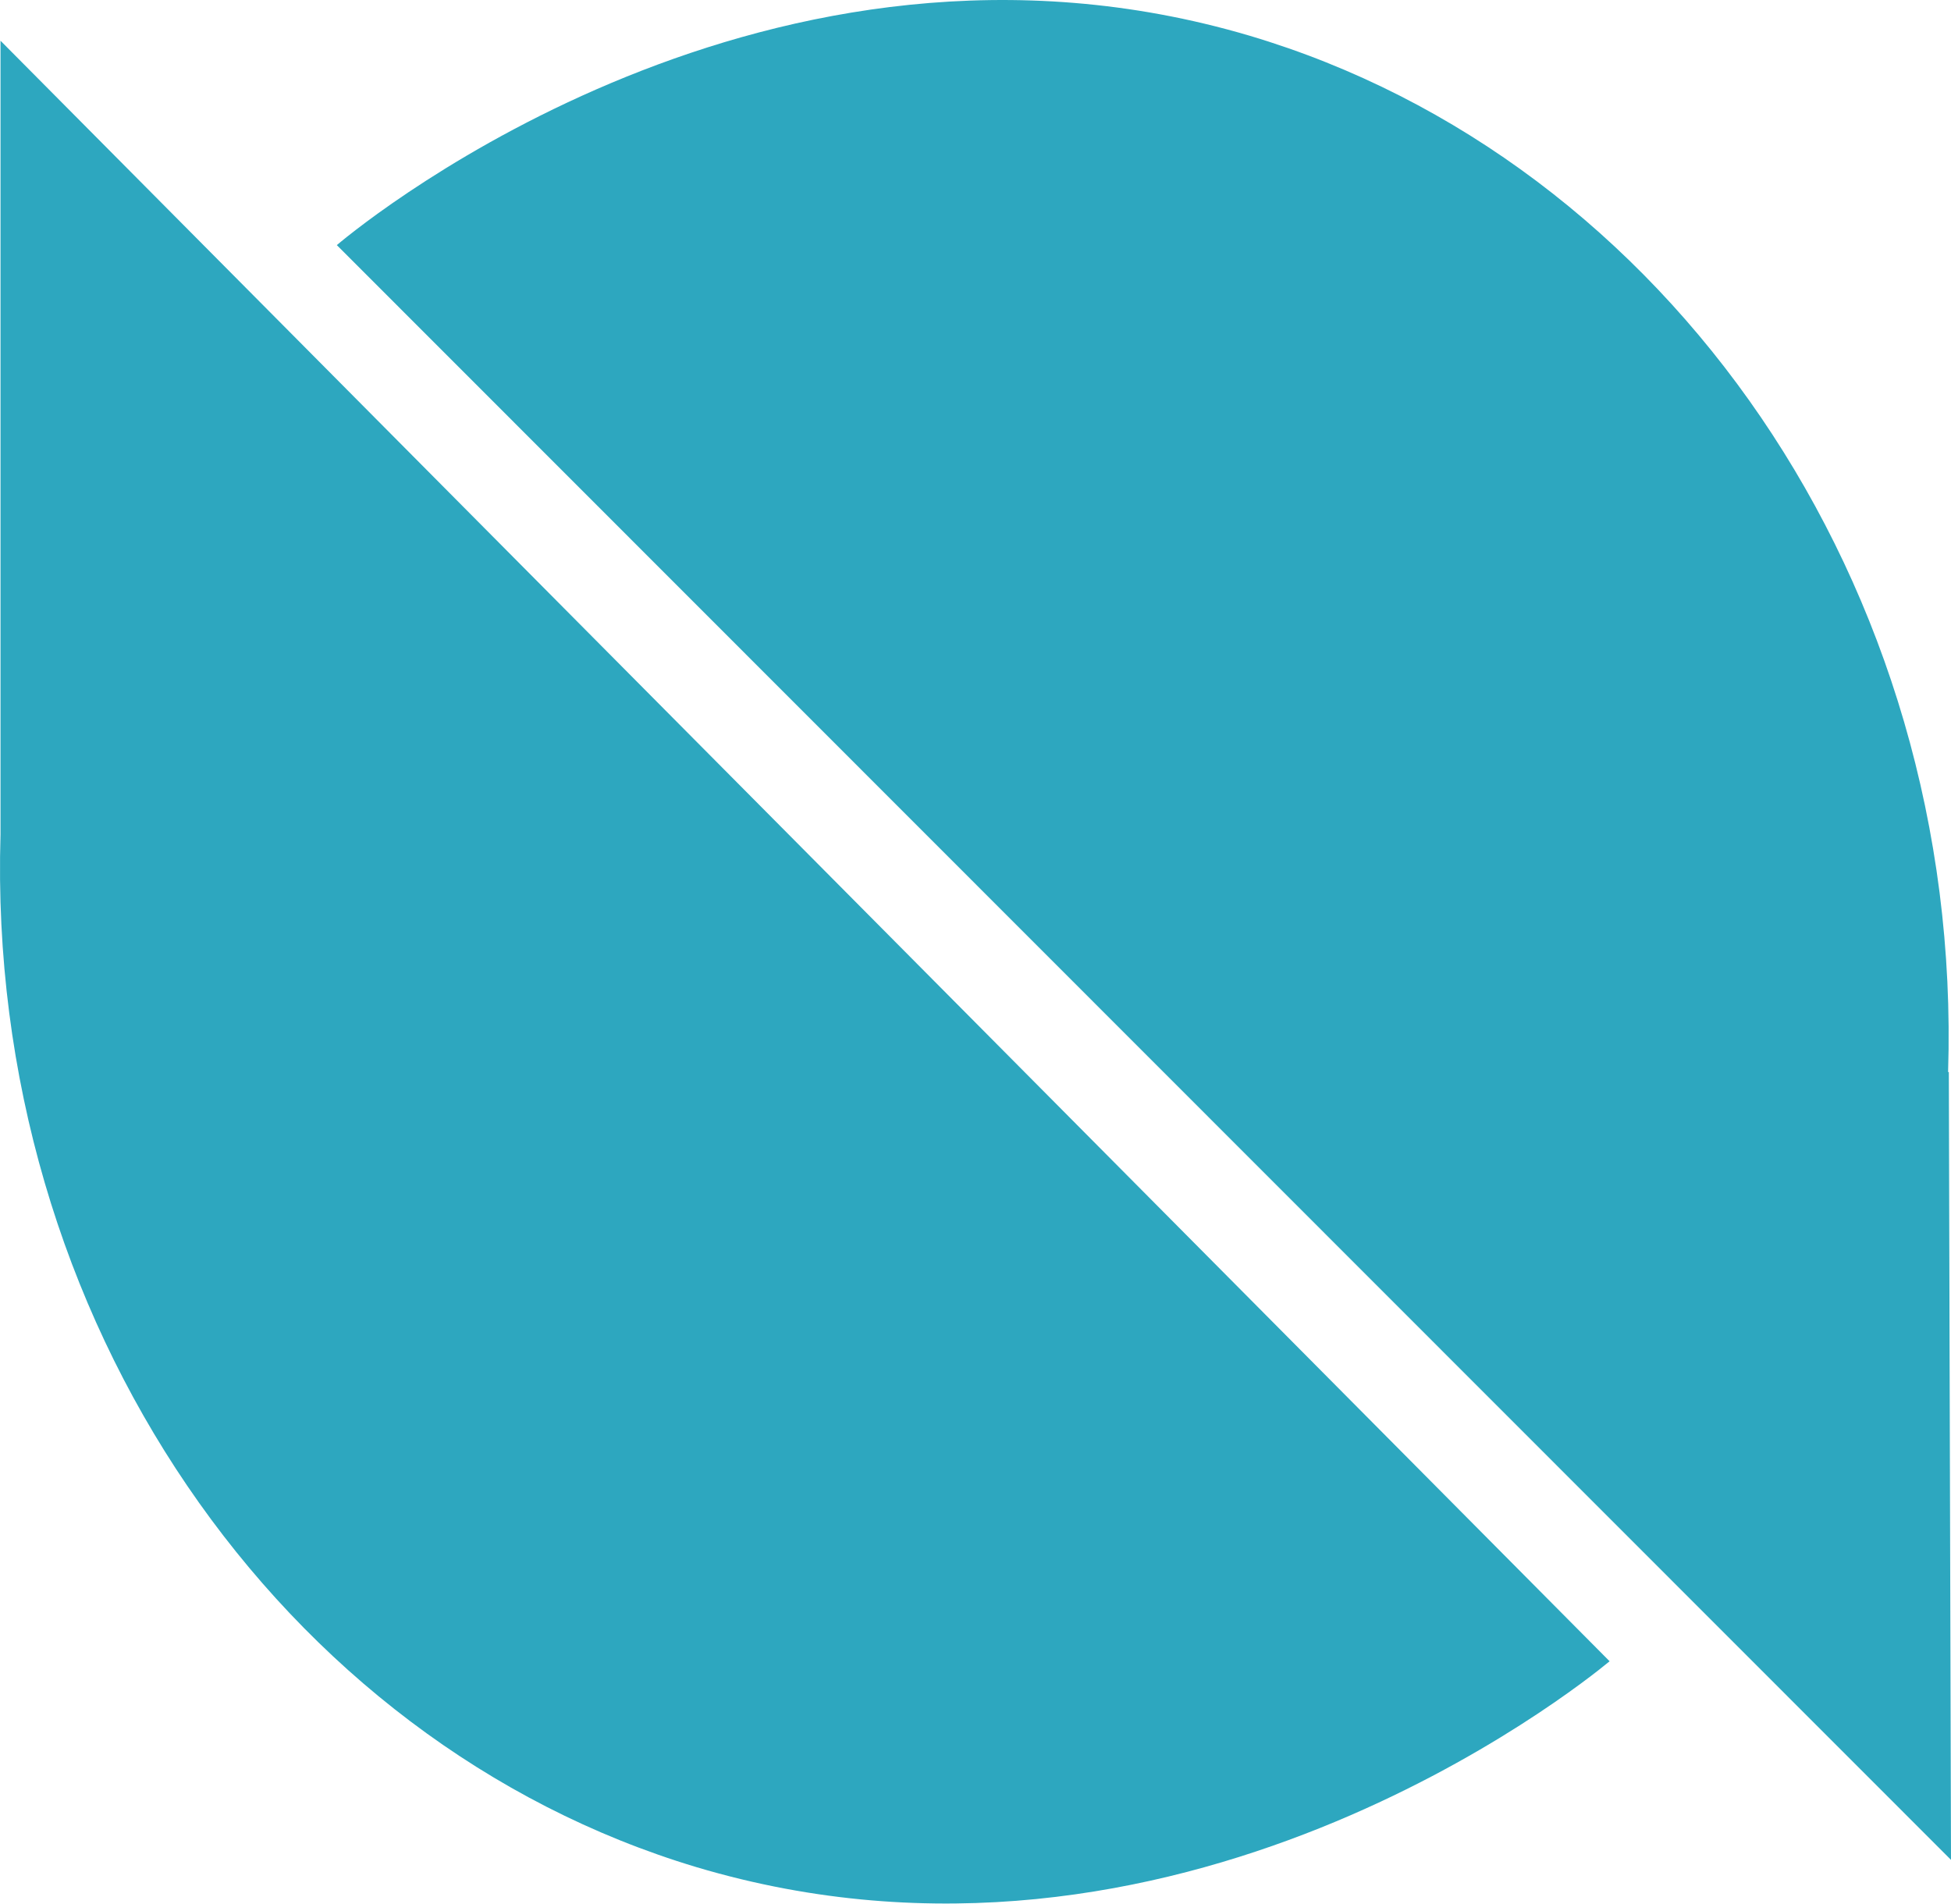
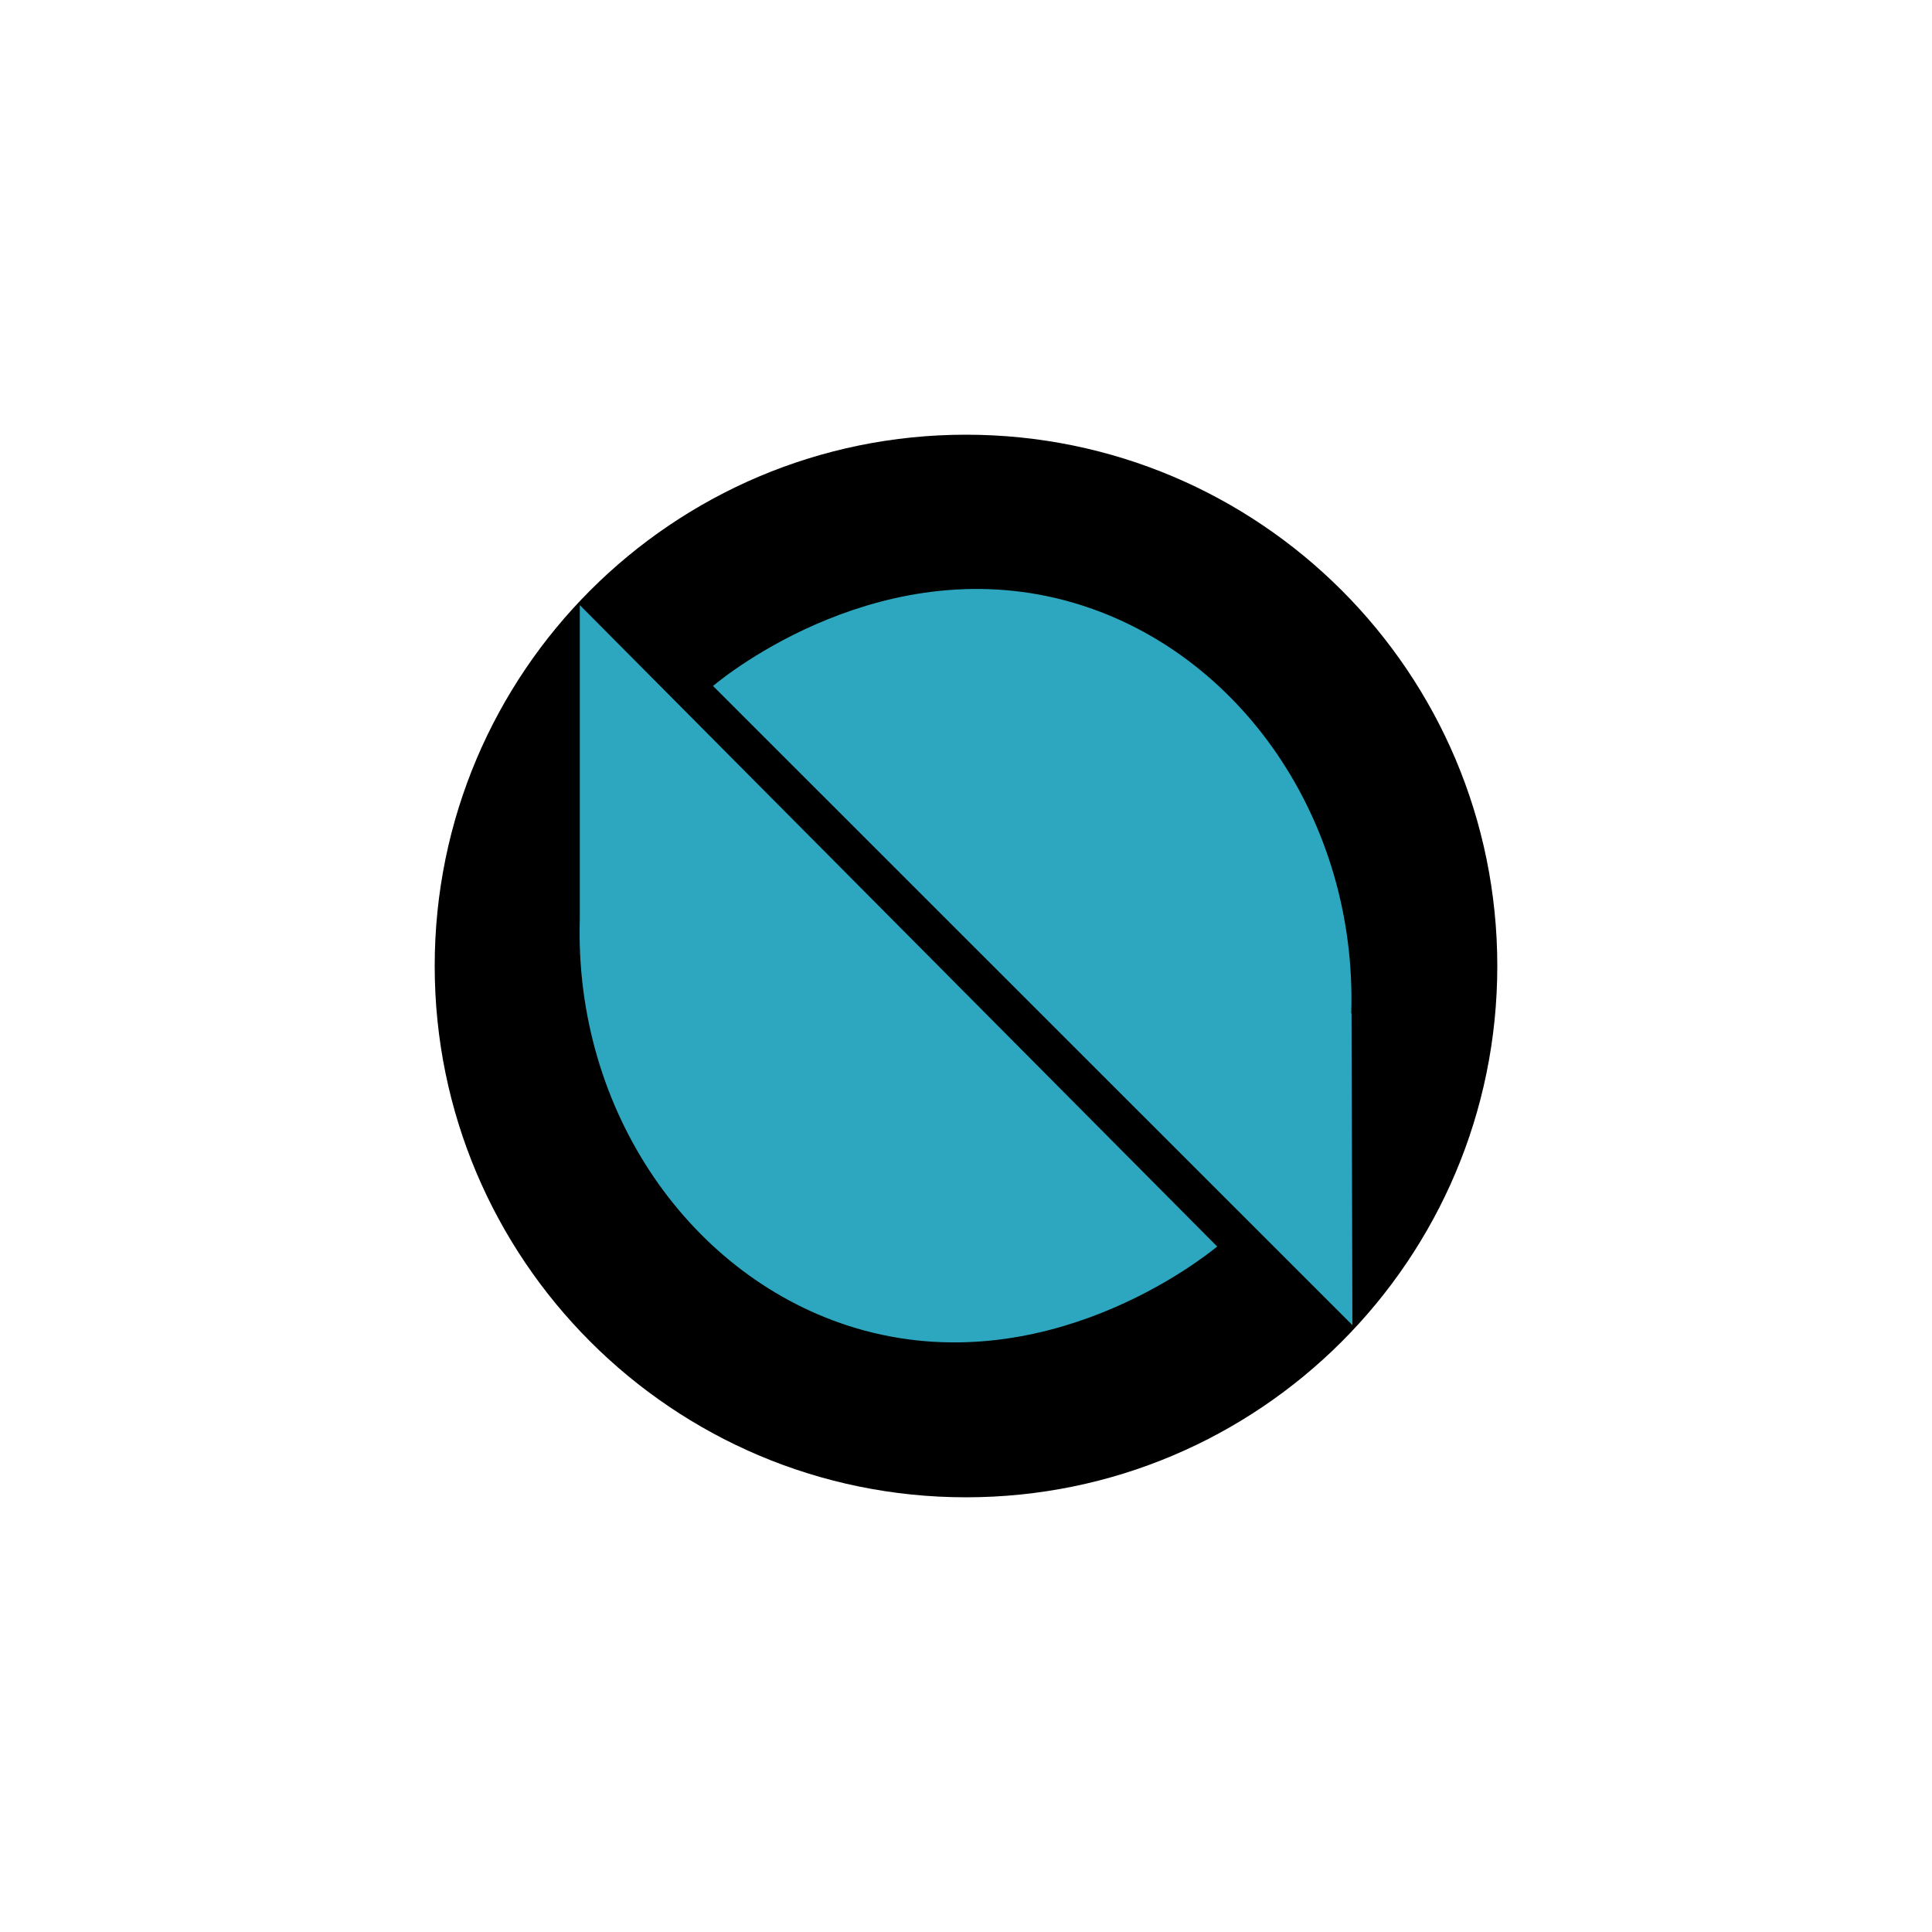
- <svg xmlns="http://www.w3.org/2000/svg" viewBox="0 0 2691.71 2626.46">
+ <svg xmlns="http://www.w3.org/2000/svg" width="375" zoomAndPan="magnify" viewBox="0 0 375 375" height="375" preserveAspectRatio="xMidYMid meet" version="1.0">
  <defs>
-     <style>.cls-1{fill:#2da7bf;}</style>
+     <clipPath id="clip-0">
+       <path d="M 112.5 114.312 L 262.5 114.312 L 262.5 260.562 L 112.5 260.562 Z M 112.5 114.312 " clip-rule="nonzero" />
+     </clipPath>
  </defs>
-   <g id="Layer_2" data-name="Layer 2">
-     <g id="Layer_1-2" data-name="Layer 1">
-       <path class="cls-1" d="M.71,1151.2V56.2l2220,2236c-46,38-600,481-1260,284C387.71,2404.2-19.29,1820.2.71,1151.2Zm2688,328,3,1087-2227-2228c46-39,599-484,1259-289,576,171,985,757,964,1430Z" />
-     </g>
+   <rect x="-37.5" width="450" fill="rgb(100%, 100%, 100%)" y="-37.5" height="450" fill-opacity="1" />
+   <rect x="-37.5" width="450" fill="rgb(100%, 100%, 100%)" y="-37.5" height="450" fill-opacity="1" />
+   <rect x="-37.5" width="450" fill="rgb(100%, 100%, 100%)" y="-37.5" height="450" fill-opacity="1" />
+   <path fill="rgb(0%, 0%, 0%)" d="M 187.5 84.375 C 130.547 84.375 84.375 130.547 84.375 187.5 C 84.375 244.453 130.547 290.625 187.5 290.625 C 244.453 290.625 290.625 244.453 290.625 187.5 C 290.625 130.547 244.453 84.375 187.5 84.375 Z M 187.5 84.375 " fill-opacity="1" fill-rule="nonzero" />
+   <g clip-path="url(#clip-0)">
+     <path fill="rgb(17.65%, 65.489%, 74.899%)" d="M 112.539 178.414 L 112.539 117.445 L 236.254 241.949 C 233.688 244.062 202.816 268.73 166.039 257.762 C 134.105 248.184 111.426 215.668 112.539 178.414 Z M 262.332 196.68 L 262.5 257.207 L 138.398 133.145 C 140.961 130.973 171.777 106.195 208.555 117.055 C 240.656 126.574 263.449 159.203 262.277 196.68 Z M 262.332 196.68 " fill-opacity="1" fill-rule="nonzero" />
  </g>
</svg>
